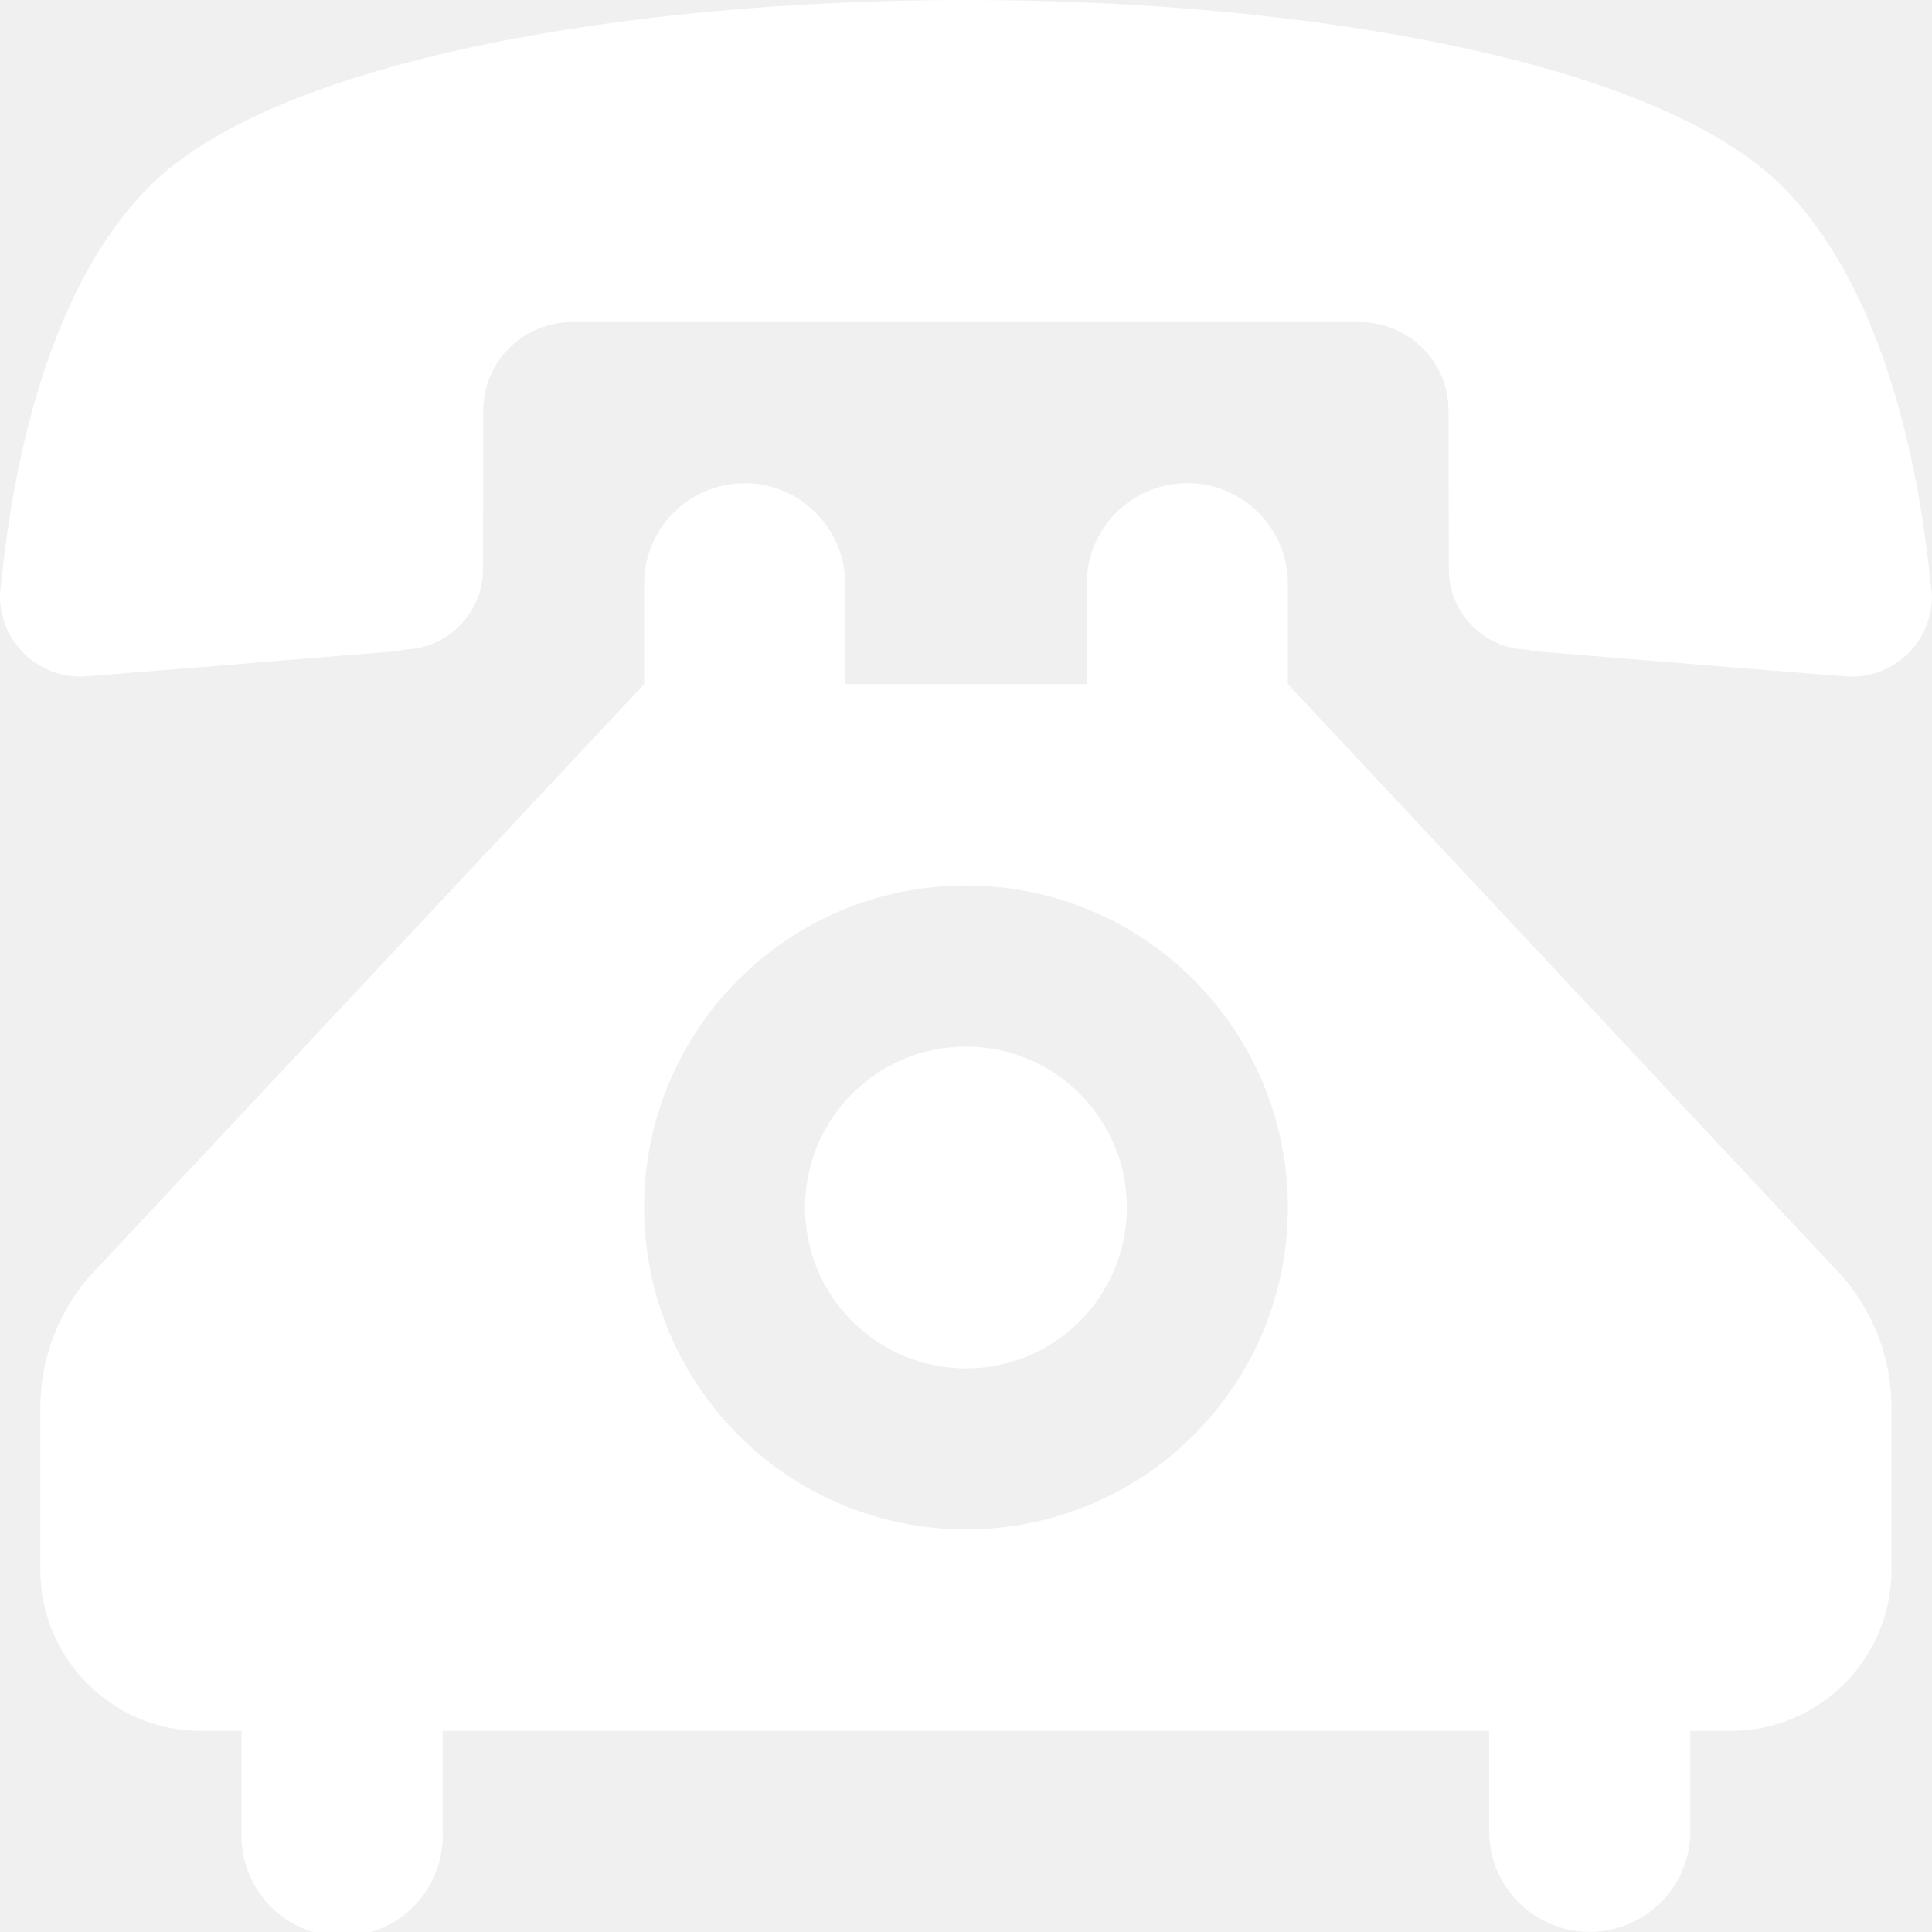
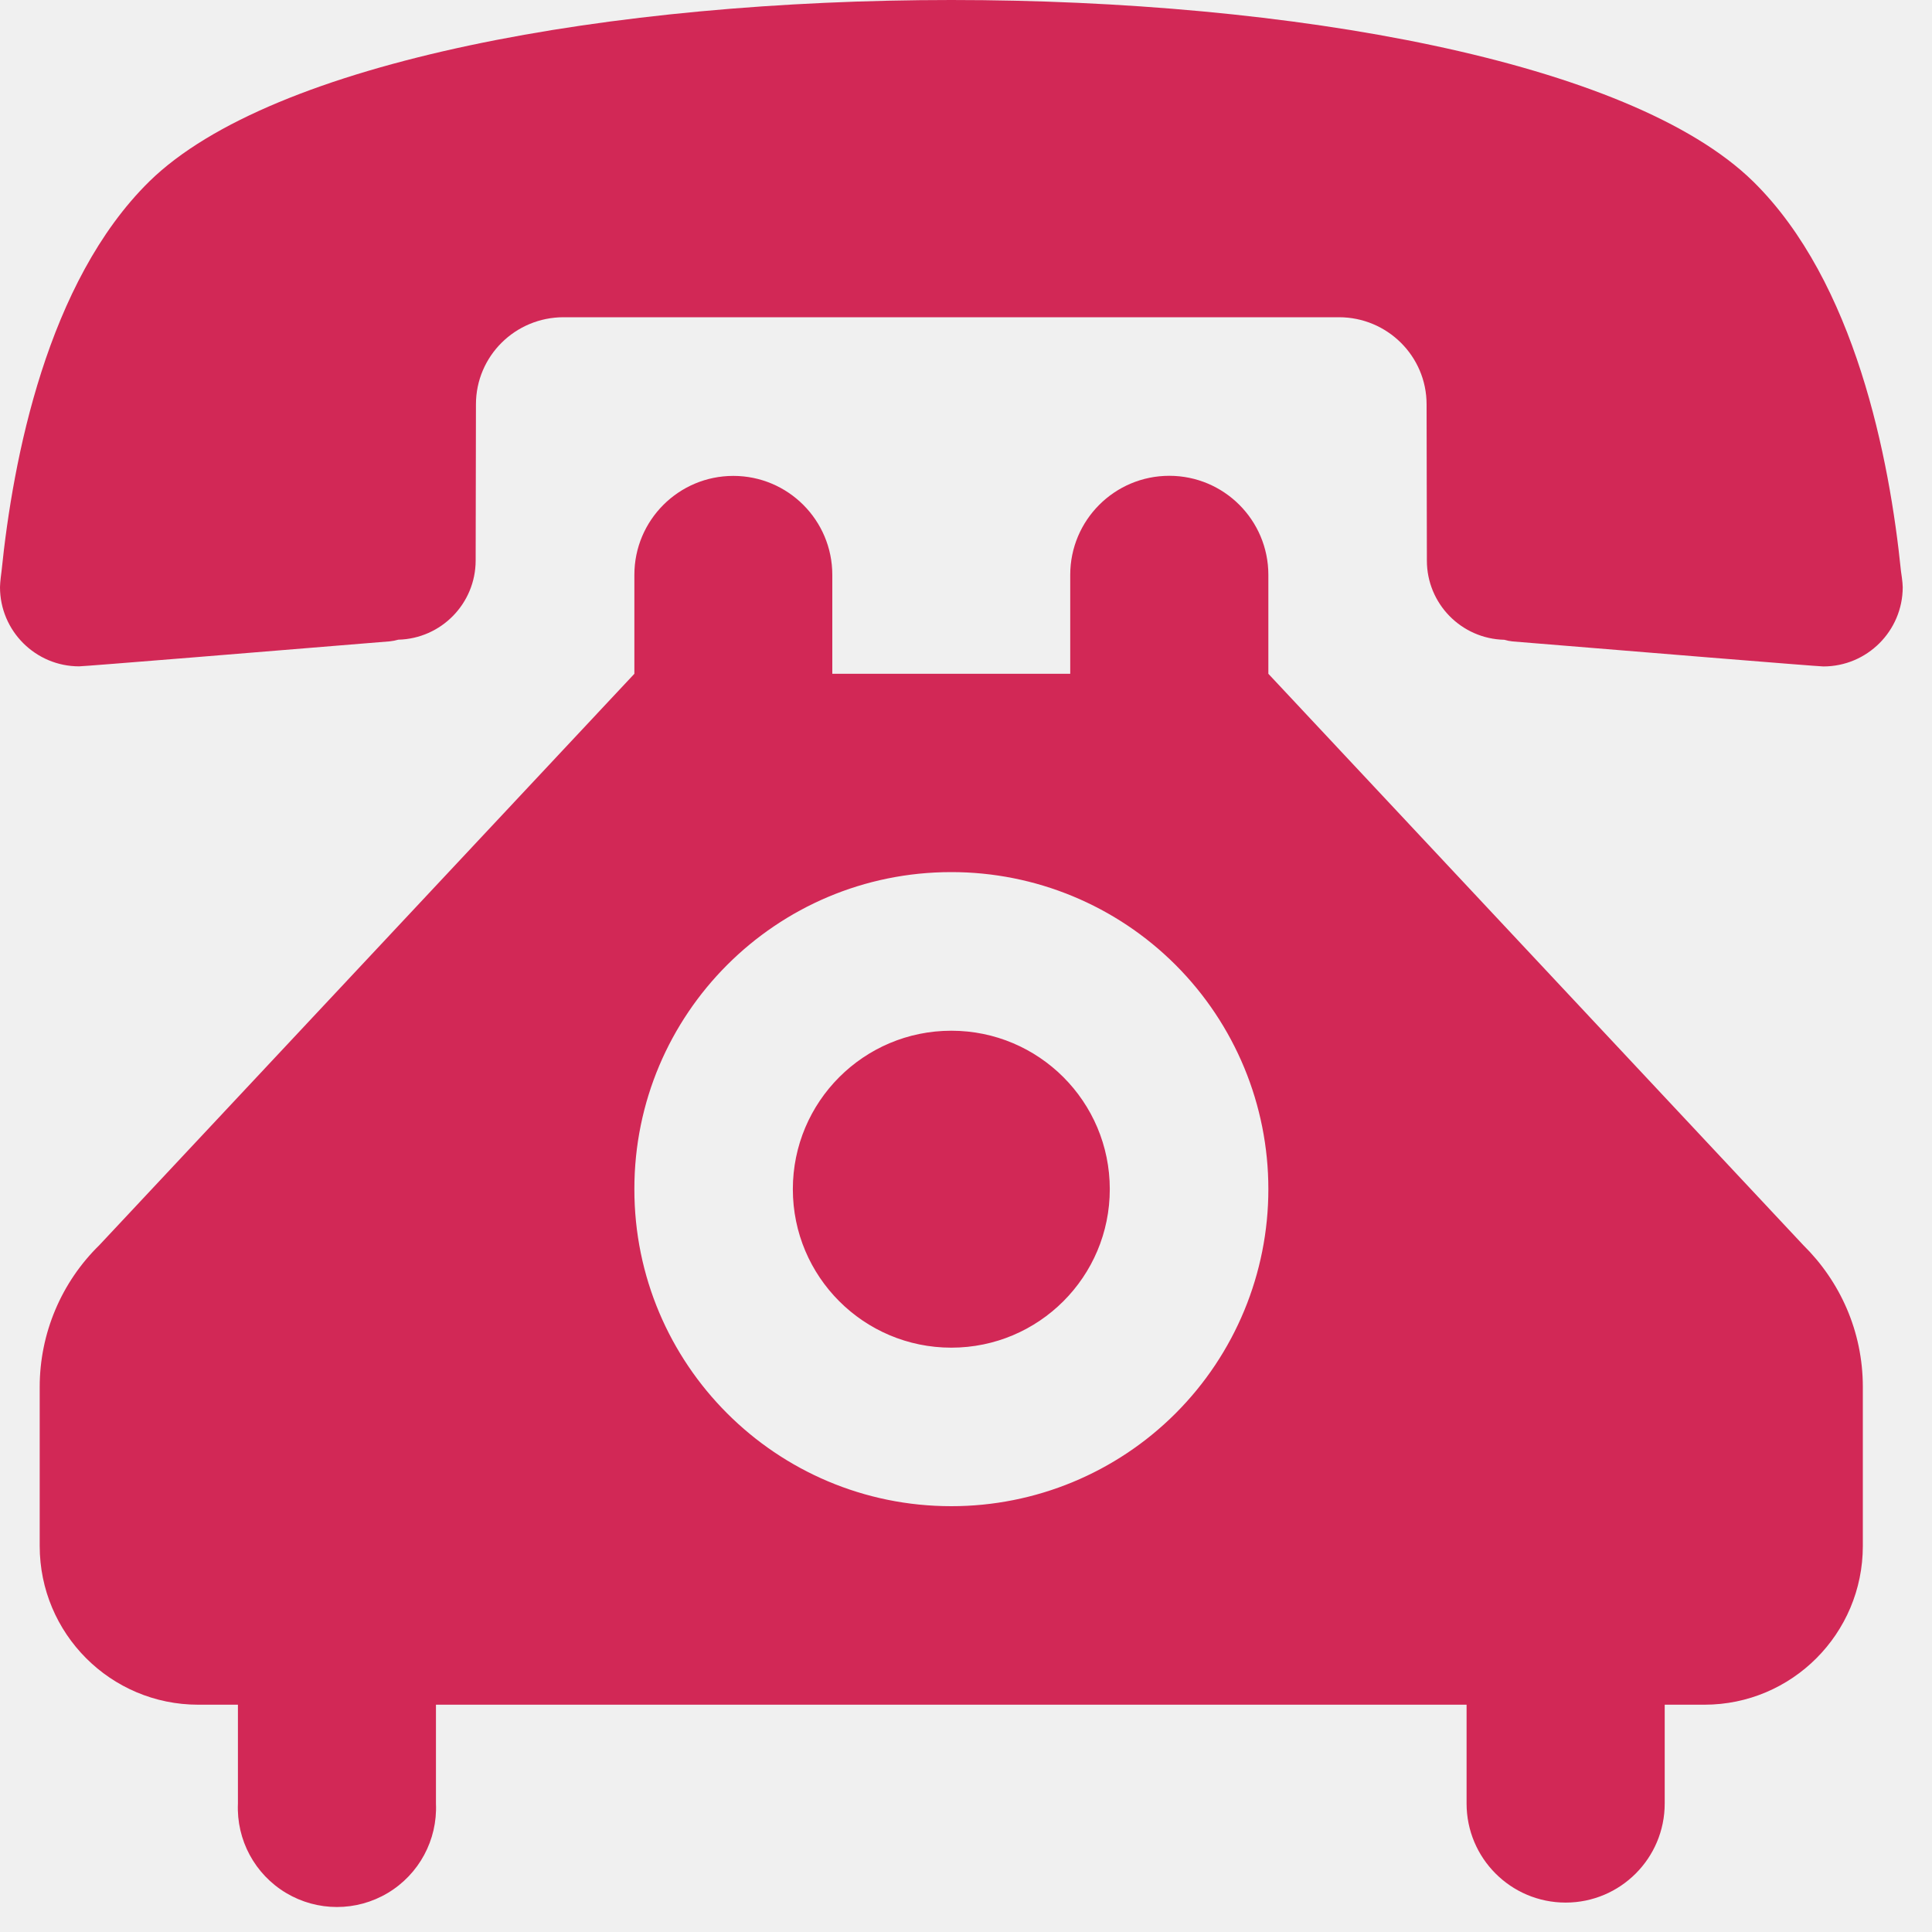
- <svg xmlns="http://www.w3.org/2000/svg" width="19.697" height="19.696">
-   <path fill="#FFF" d="M9.848 0C6.34 0 2.823.628 1.546 1.878.488 2.918.134 4.752.016 5.913c0 0-.016.115-.016.165 0 .454.369.82.819.82.054 0 2.028-.161 3.218-.259a.503.503 0 00.086-.017.821.821 0 00.801-.819l.003-1.617c0-.5.407-.902.907-.902h8.027c.499 0 .907.402.907.902l.003 1.617a.82.82 0 00.802.82.474.474 0 00.085.017c1.19.098 3.164.259 3.217.259a.822.822 0 00.822-.82c0-.05-.018-.165-.018-.165-.118-1.161-.472-2.995-1.53-4.035C16.873.628 13.356 0 9.848 0zm0 10.67a1.64 1.64 0 100 3.281 1.64 1.64 0 100-3.281zM8.616 6.975V5.951a1.024 1.024 0 10-2.049 0v1.024L1.03 12.888a2.054 2.054 0 00-.619 1.47v1.646c0 .907.734 1.643 1.641 1.643h.411v1.023a1.026 1.026 0 102.05 0v-1.023h10.669v1.023a1.025 1.025 0 102.051 0v-1.023h.411c.905 0 1.64-.735 1.64-1.643v-1.646c0-.576-.236-1.094-.618-1.47L13.13 6.975V5.951a1.025 1.025 0 10-2.051 0v1.024H8.616zm1.232 2.053c1.814 0 3.282 1.468 3.282 3.282s-1.468 3.282-3.282 3.282c-1.813 0-3.281-1.468-3.281-3.282s1.467-3.282 3.281-3.282z" />
+ <svg xmlns="http://www.w3.org/2000/svg" width="20" height="20">
+   <path d="M9.848 0C6.34 0 2.823.628 1.546 1.878.488 2.918.134 4.752.016 5.913c0 0-.016.115-.016.165 0 .454.369.82.819.82.054 0 2.028-.161 3.218-.259a.503.503 0 00.086-.017.821.821 0 00.801-.819l.003-1.617c0-.5.407-.902.907-.902h8.027c.499 0 .907.402.907.902l.003 1.617a.82.82 0 00.802.82.474.474 0 00.085.017c1.19.098 3.164.259 3.217.259a.822.822 0 00.822-.82c0-.05-.018-.165-.018-.165-.118-1.161-.472-2.995-1.53-4.035C16.873.628 13.356 0 9.848 0zm0 10.67a1.64 1.64 0 100 3.281 1.64 1.64 0 100-3.281zM8.616 6.975V5.951a1.024 1.024 0 10-2.049 0v1.024L1.03 12.888a2.054 2.054 0 00-.619 1.47v1.646c0 .907.734 1.643 1.641 1.643h.411v1.023a1.026 1.026 0 102.05 0v-1.023h10.669v1.023a1.025 1.025 0 102.051 0v-1.023h.411c.905 0 1.64-.735 1.64-1.643v-1.646c0-.576-.236-1.094-.618-1.47L13.13 6.975V5.951a1.025 1.025 0 10-2.051 0v1.024H8.616zm1.232 2.053a3.28 3.28 0 013.282 3.282 3.28 3.28 0 01-3.282 3.282 3.28 3.28 0 01-3.281-3.282 3.28 3.28 0 013.281-3.282z" fill="#D22856" />
</svg>
